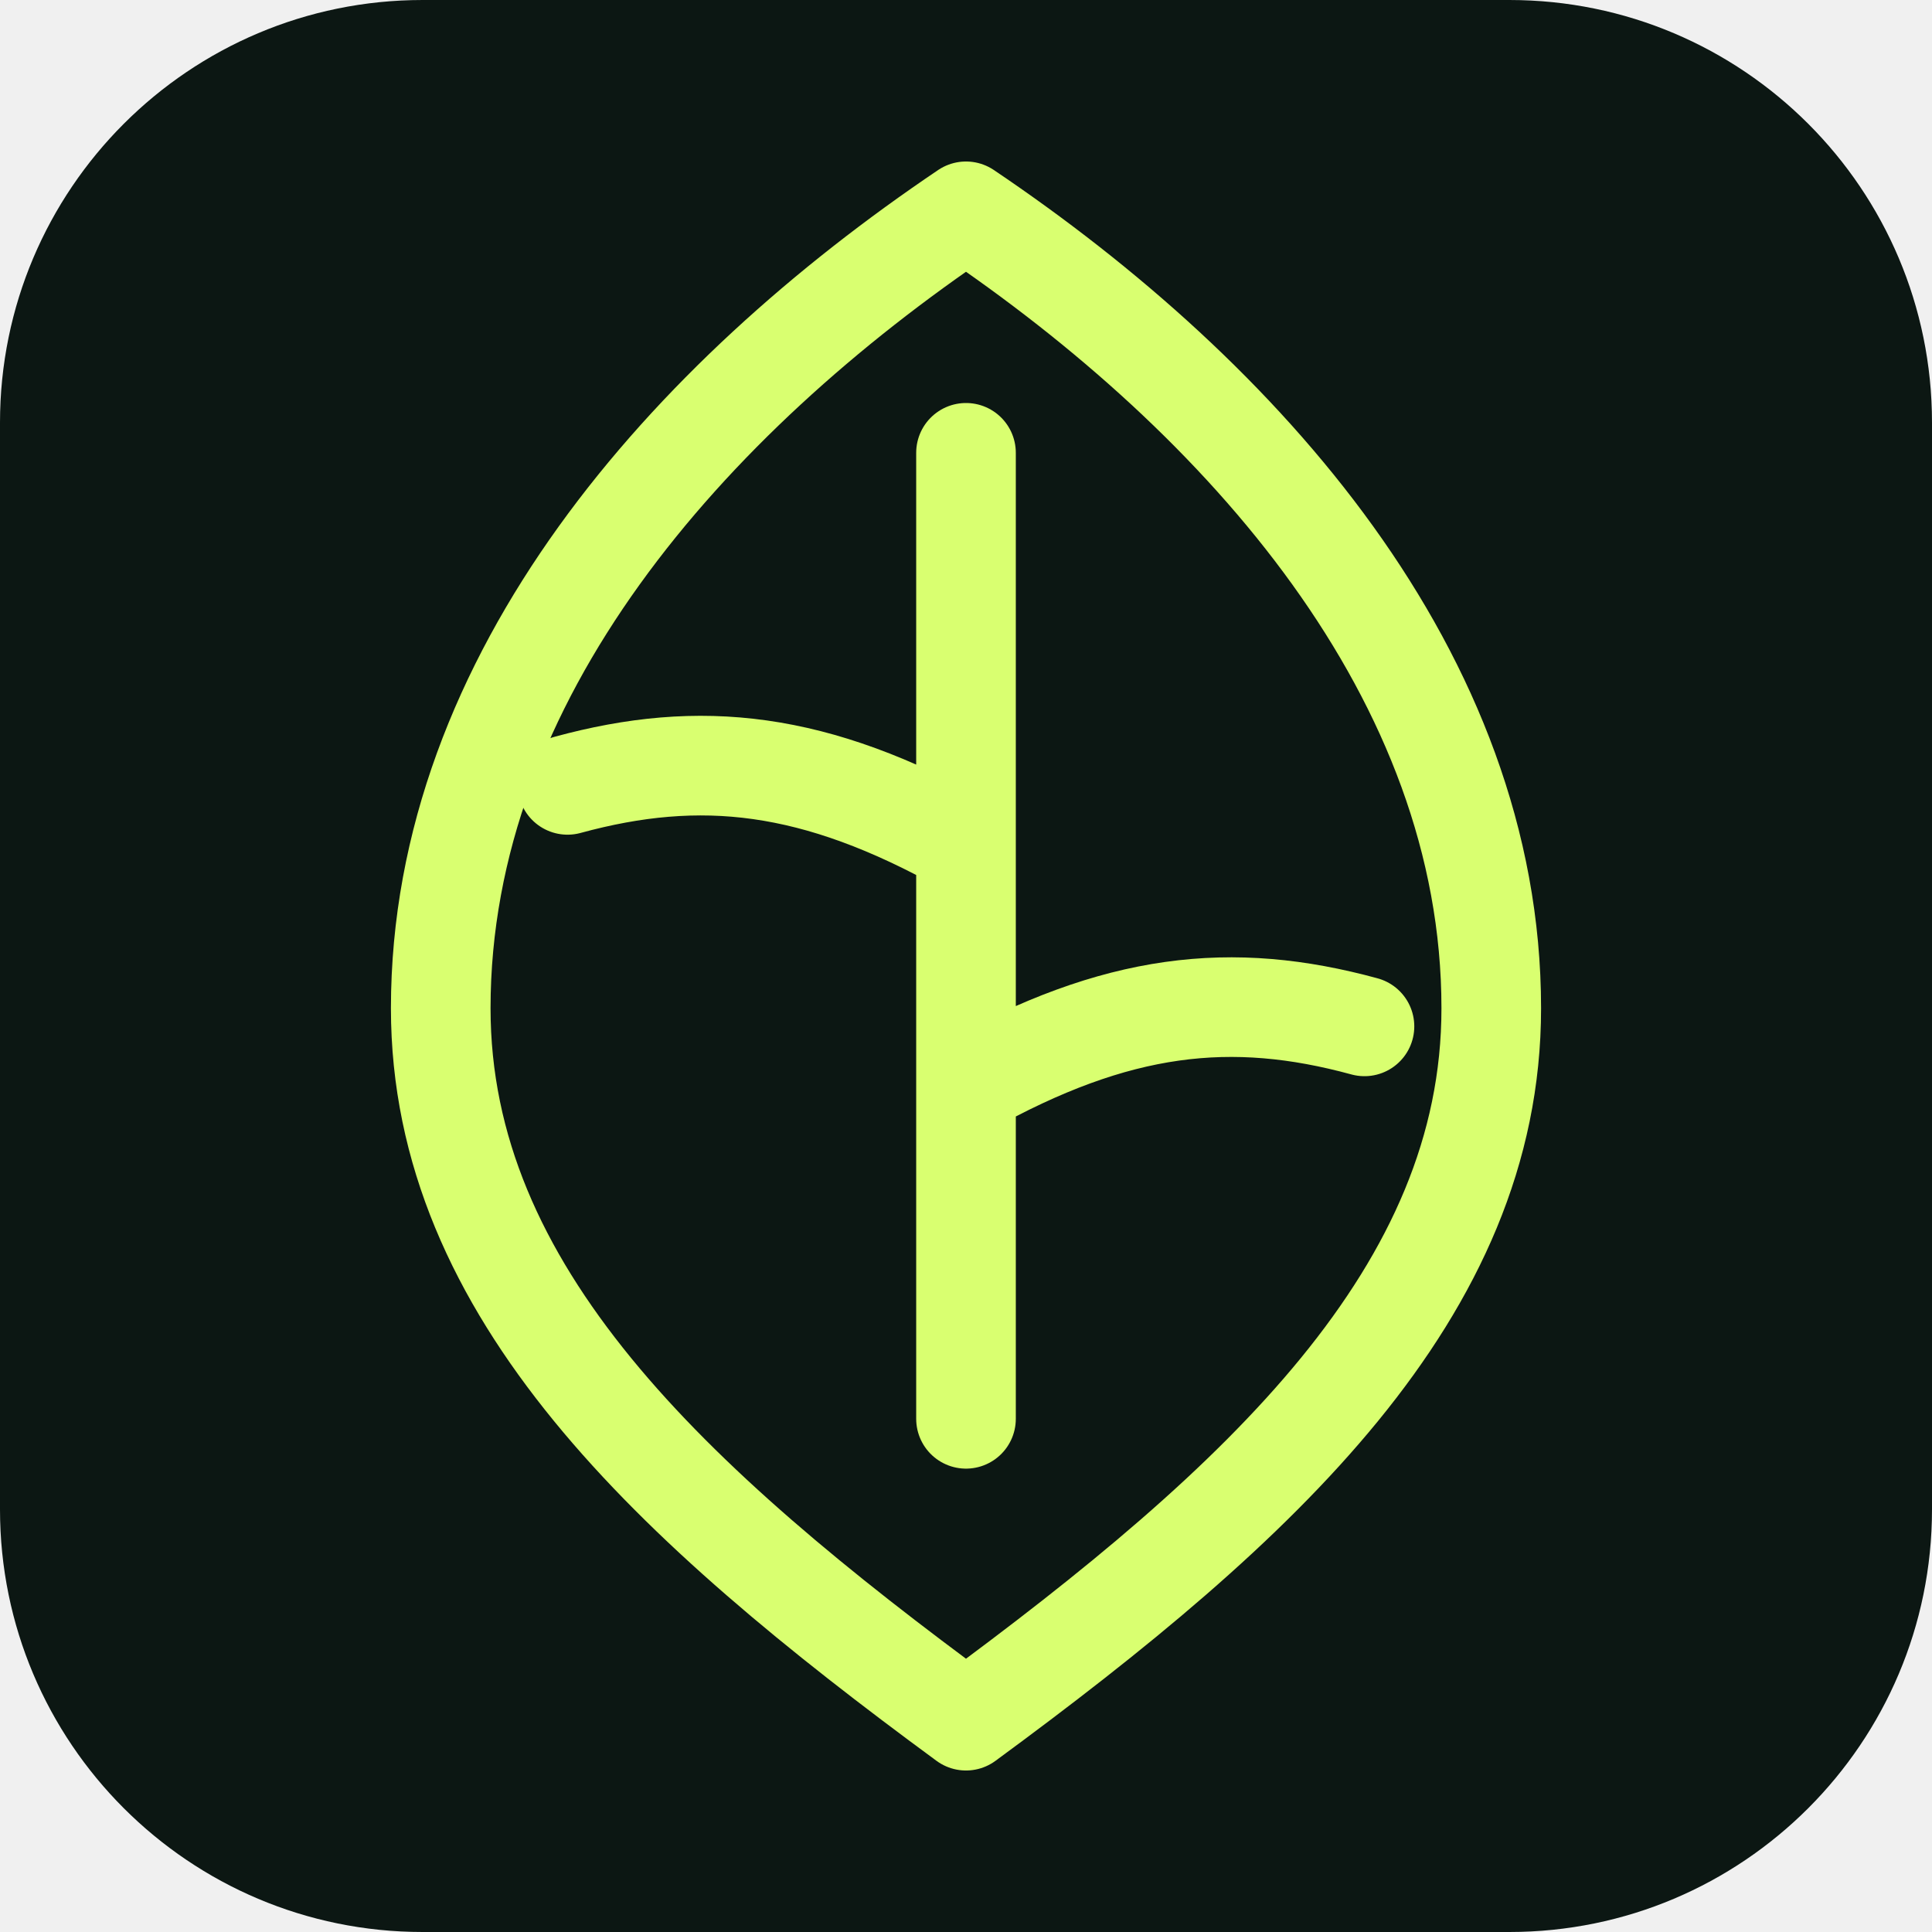
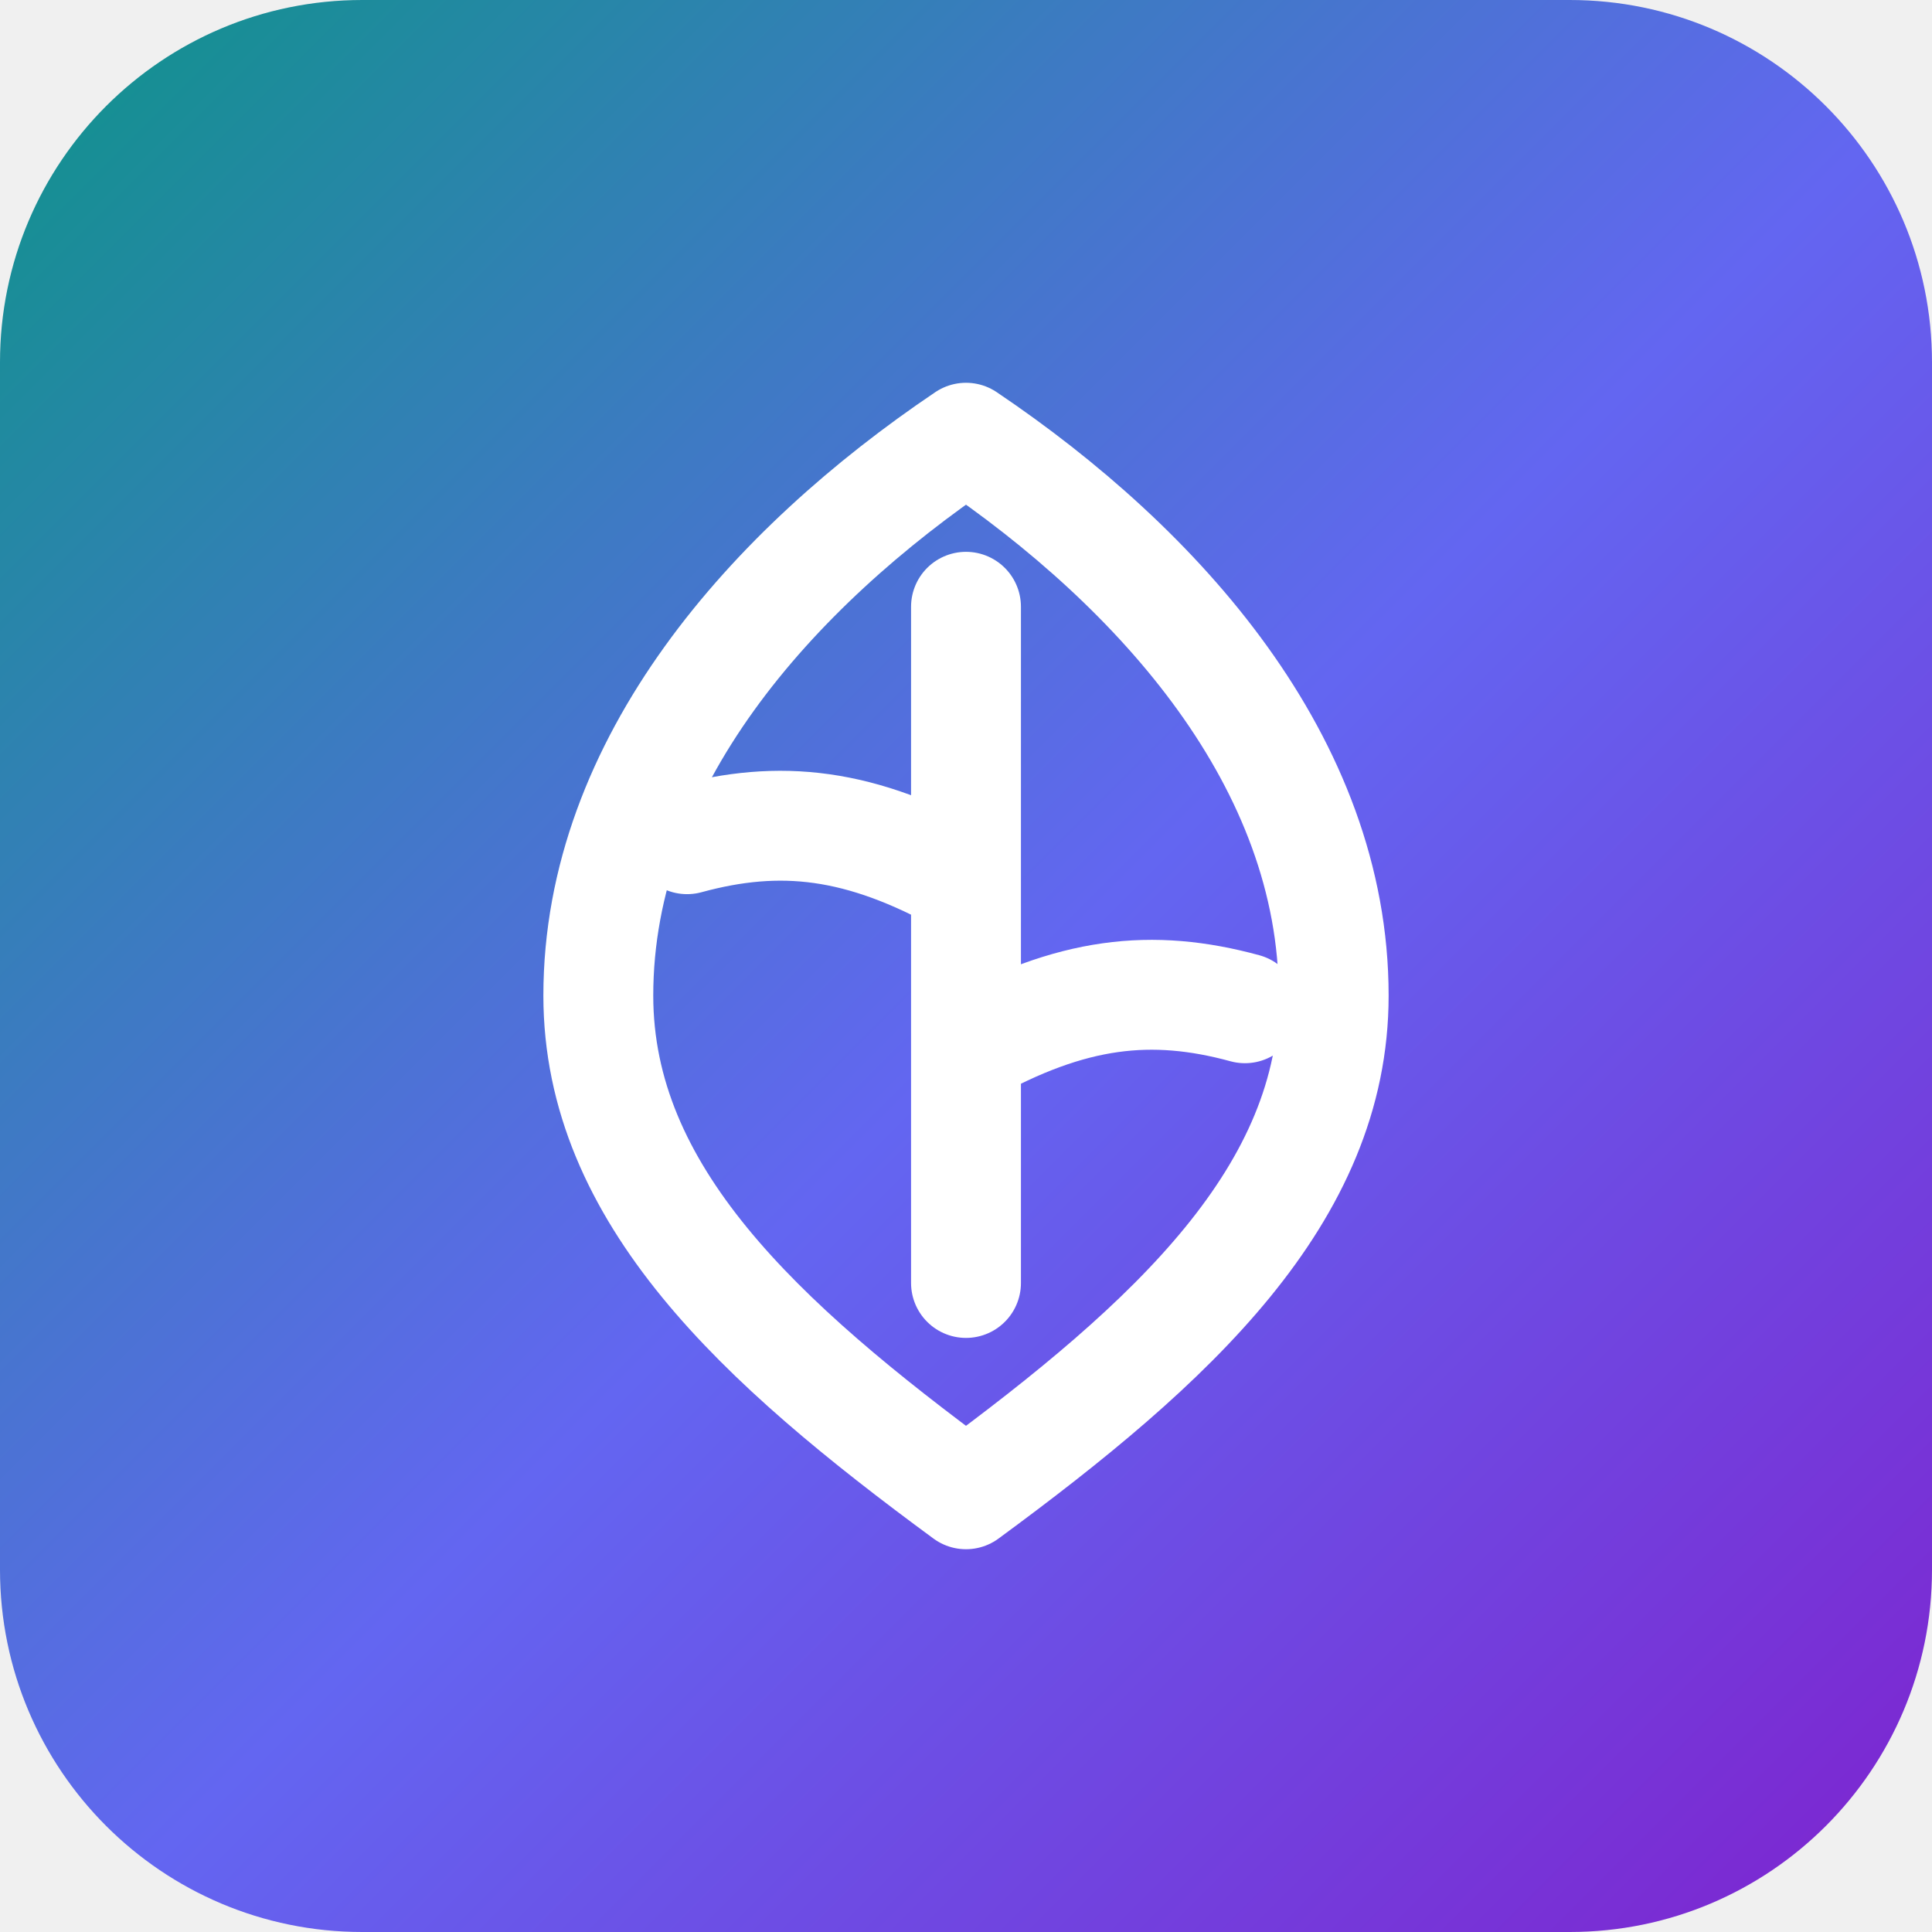
- <svg xmlns="http://www.w3.org/2000/svg" viewBox="0 0 32 32">
-   <rect width="32" height="32" rx="7" fill="#0c1713" />
-   <g fill="none" stroke="#d9ff70" stroke-linecap="round" stroke-linejoin="round" stroke-width="1.65">
+ <svg xmlns="http://www.w3.org/2000/svg" viewBox="0 0 32 32" role="img" aria-label="DevCanopy">
+   <defs>
+     <linearGradient id="canopy" x1="0" y1="0" x2="1" y2="1">
+       <stop offset="0" stop-color="#0d9488" />
+       <stop offset="0.52" stop-color="#6366f1" />
+       <stop offset="1" stop-color="#7e22ce" />
+     </linearGradient>
+   </defs>
+   <rect width="32" height="32" rx="6" fill="url(#canopy)" />
+   <g transform="translate(4.8 4.8) scale(0.7)" fill="none" stroke="#fff" stroke-linecap="round" stroke-linejoin="round" stroke-width="2.6">
    <path d="M16 3.5c-4.6 3.1-8.7 7.7-8.7 13.2 0 4.7 3.8 8.2 8.7 11.8 4.9-3.6 8.7-7.1 8.7-11.8C24.7 11.2 20.6 6.6 16 3.5Z" />
    <path d="M16 7.5v16M16 14c-2.5-1.4-4.4-1.6-6.6-1M16 18c2.5-1.4 4.4-1.6 6.6-1" />
  </g>
</svg>
